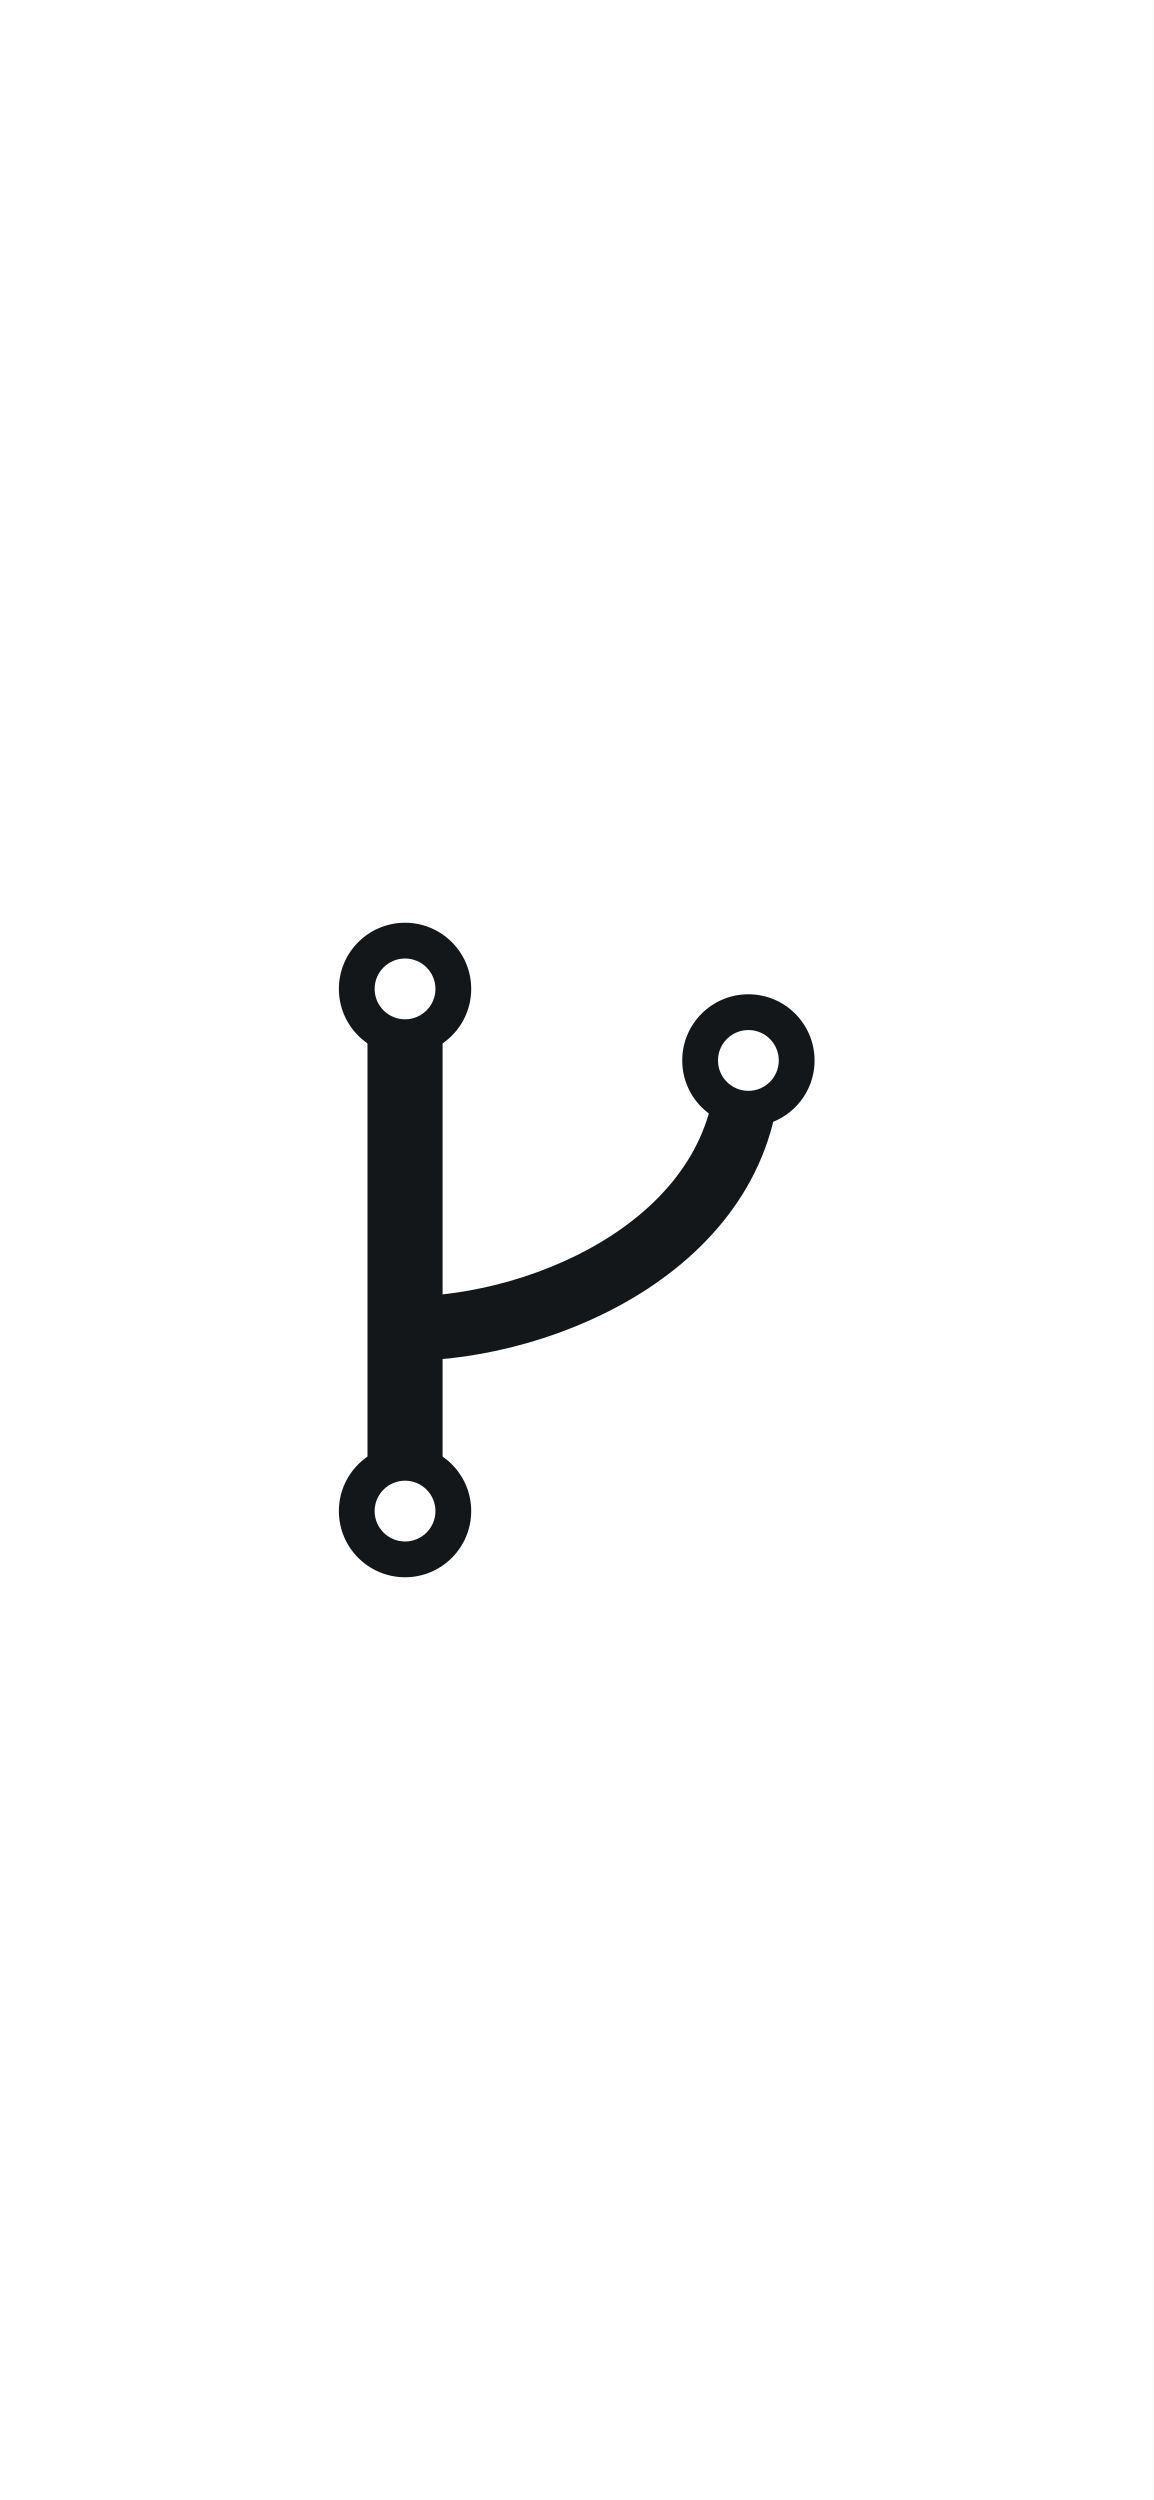
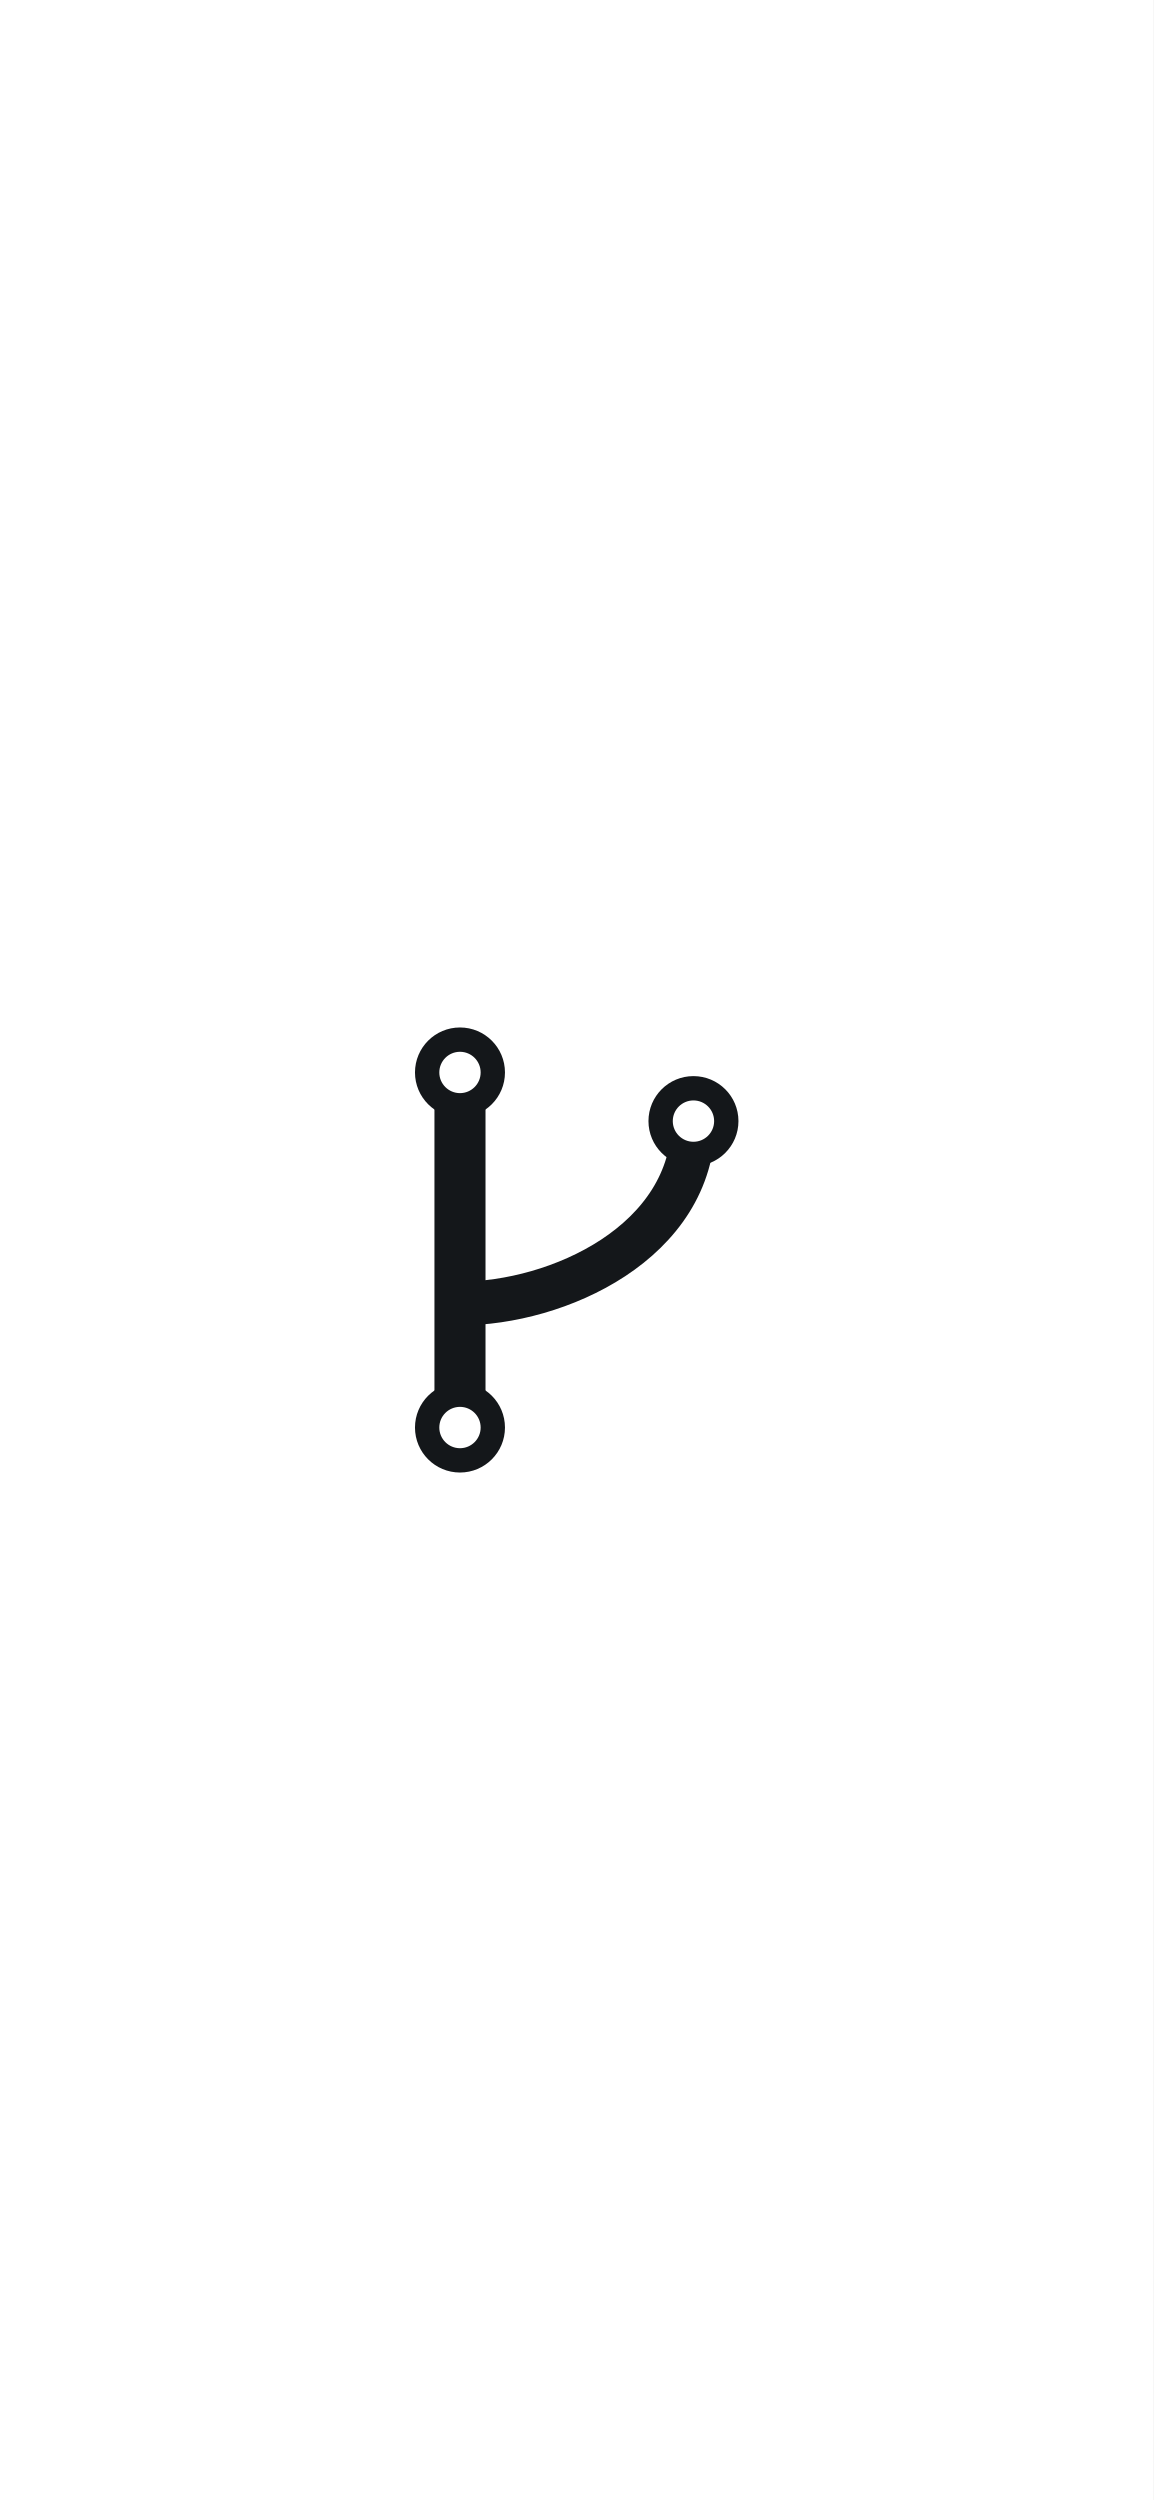
<svg xmlns="http://www.w3.org/2000/svg" width="1290" height="2796" viewBox="0 0 1290 2796">
  <rect width="1290" height="2796" fill="#FFFFFF" />
-   <g transform="translate(645 1398) translate(-512 -512)">
+   <g transform="translate(645 1398) scale(0.68) translate(-512 -512)">
    <g fill="none" stroke-linecap="round">
      <path d="M 320 220 V 804" stroke="#14171A" stroke-width="84" />
      <path d="M 320 600 C 480 600 704 500 704 300" stroke="#14171A" stroke-width="72" />
    </g>
    <circle cx="320" cy="220" r="74" fill="#14171A" />
    <circle cx="320" cy="220" r="34" fill="#FFFFFF" />
    <circle cx="704" cy="300" r="74" fill="#14171A" />
    <circle cx="704" cy="300" r="34" fill="#FFFFFF" />
    <circle cx="320" cy="804" r="74" fill="#14171A" />
    <circle cx="320" cy="804" r="34" fill="#FFFFFF" />
  </g>
</svg>
